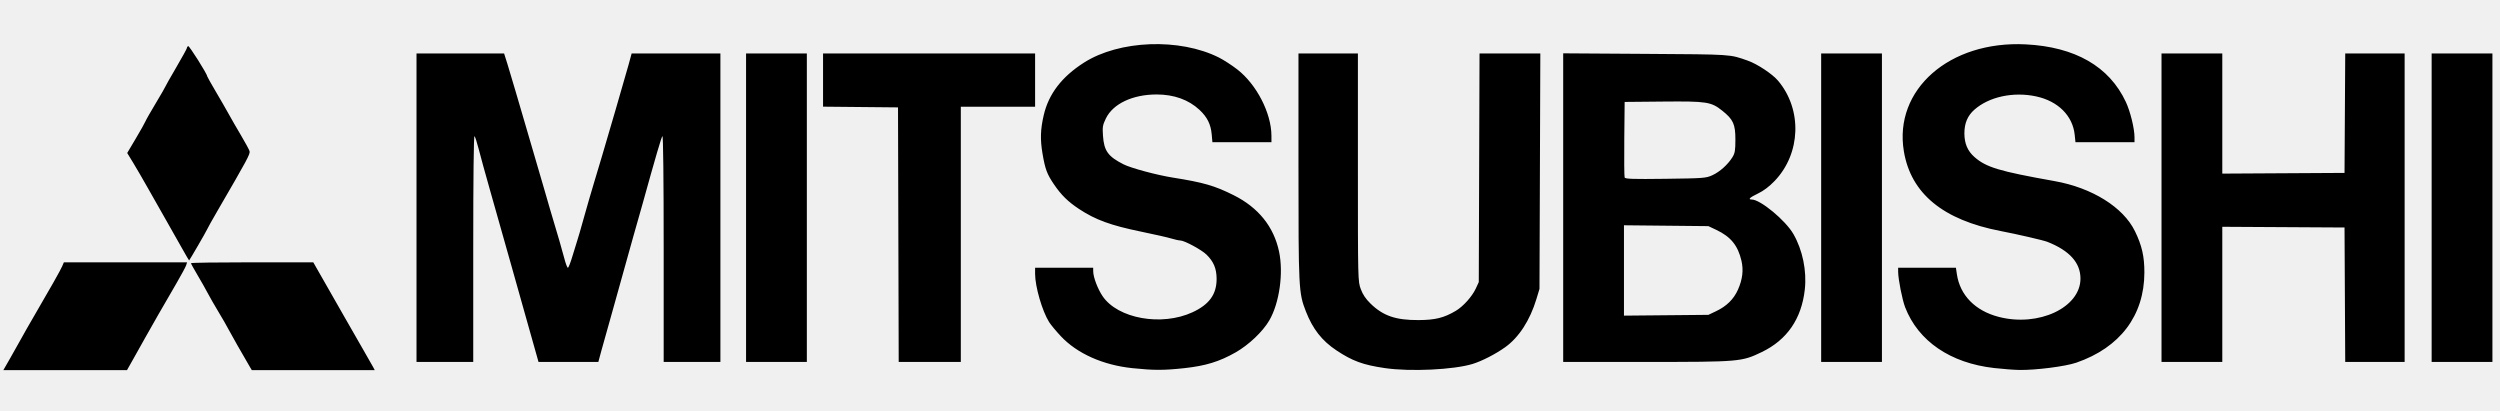
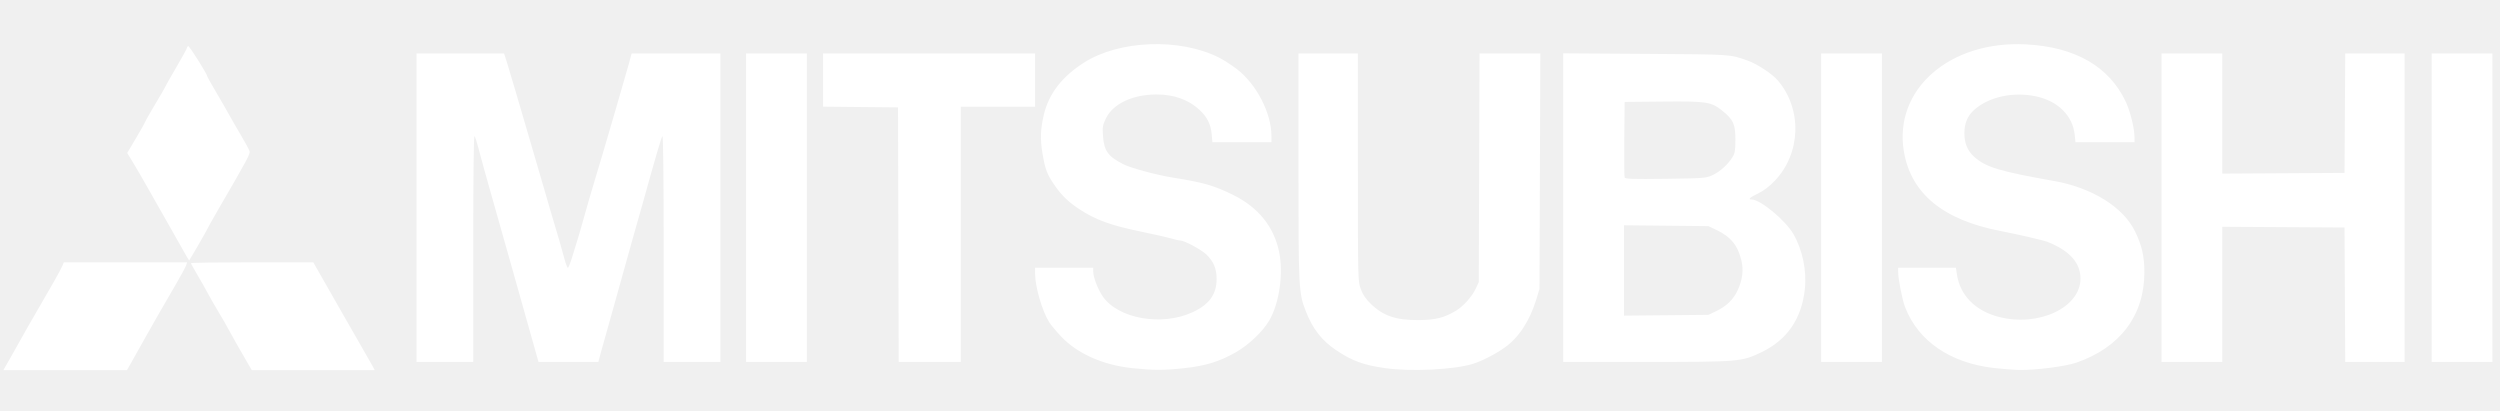
<svg xmlns="http://www.w3.org/2000/svg" version="1.1" id="svg2" width="1851" height="303.779" viewBox="0 0 1851 303.779">
  <defs id="defs6" />
  <g id="g8" transform="translate(0,20)">
-     <path style="fill:#000000;stroke-width:1.005" d="m 7.556,245.197 c 2.793,-4.863 6.565,-11.571 8.381,-14.905 1.816,-3.335 6.148,-10.929 9.626,-16.876 11.599,-19.835 19.311,-33.499 20.525,-36.368 l 1.202,-2.84 h 45.616 45.616 l -0.687,2.188 c -0.378,1.203 -3.671,7.309 -7.317,13.567 -9.635,16.537 -18.062,31.215 -22.63,39.418 -2.2,3.95 -6.218,11.115 -8.929,15.921 l -4.929,8.738 H 48.253 2.477 Z m 177.52,6.568 c -4.037,-6.765 -15.472,-26.88 -16.517,-29.053 -0.668,-1.389 -3.681,-6.619 -6.695,-11.621 -3.014,-5.002 -6.664,-11.368 -8.111,-14.147 -1.447,-2.779 -4.821,-8.739 -7.498,-13.244 -2.677,-4.505 -4.867,-8.484 -4.867,-8.842 0,-0.358 20.378,-0.65 45.284,-0.65 h 45.284 l 1.857,3.284 c 1.021,1.806 4.204,7.377 7.074,12.379 2.869,5.002 8.966,15.688 13.548,23.747 4.582,8.059 11.097,19.427 14.479,25.263 3.382,5.836 6.688,11.634 7.346,12.884 l 1.198,2.274 H 231.945 186.432 Z m 653.311,0.815 c -21.779,-2.284 -40.809,-10.773 -52.887,-23.594 -3.513,-3.729 -7.452,-8.478 -8.753,-10.553 -5.118,-8.165 -10.36,-26.23 -10.36,-35.703 v -4.481 h 21.5 21.5 l 0.033,2.779 c 0.05,4.293 3.32,12.895 6.938,18.252 11.253,16.664 43.754,22.477 66.593,11.911 12.45,-5.76 17.898,-13.356 17.827,-24.858 -0.046,-7.536 -2.251,-12.754 -7.553,-17.878 -3.746,-3.621 -16.272,-10.363 -19.338,-10.408 -1.1,-0.016 -4.102,-0.675 -6.672,-1.462 -2.569,-0.788 -12.686,-3.084 -22.481,-5.103 -22.442,-4.625 -33.691,-8.74 -45.839,-16.77 -8.141,-5.381 -13.166,-10.313 -18.502,-18.161 -5.207,-7.657 -6.557,-11.278 -8.521,-22.848 -1.779,-10.478 -1.536,-17.966 0.922,-28.505 3.662,-15.699 13.36,-28.346 29.769,-38.824 26.116,-16.677 70.798,-18.377 99.872,-3.8 3.498,1.754 9.615,5.708 13.594,8.788 14.308,11.075 25.292,32.362 25.343,49.12 l 0.015,4.8 h -21.861 -21.861 l -0.528,-5.884 c -0.665,-7.41 -3.348,-12.764 -9.066,-18.09 -8.021,-7.471 -18.886,-11.367 -31.684,-11.362 -17.817,0.007 -32.321,6.864 -37.605,17.778 -2.349,4.851 -2.595,6.324 -2.138,12.783 0.796,11.259 3.722,15.323 15.243,21.174 5.47,2.778 24.655,7.937 36.5,9.815 22.72,3.603 30.884,5.963 44.984,13.006 18.334,9.158 29.769,23.366 33.654,41.815 3.364,15.976 0.242,38.021 -7.204,50.861 -4.808,8.29 -15.193,18.167 -24.934,23.714 -12.002,6.834 -22.187,9.968 -38,11.691 -15.163,1.652 -22.732,1.652 -38.5,-10e-4 z m 187,-0.035 c -16.109,-2.349 -24.045,-5.247 -35.855,-13.097 -10.788,-7.171 -17.596,-15.864 -22.704,-28.994 -5.295,-13.611 -5.441,-16.486 -5.441,-107.117 V 19.597 h 22 22 v 84.341 c 0,83.766 0.015,84.381 2.145,90.134 1.495,4.039 3.691,7.294 7.25,10.75 9.343,9.071 18.658,12.254 35.605,12.166 12.3,-0.064 18.745,-1.668 27.478,-6.84 5.485,-3.248 12.097,-10.618 14.821,-16.518 l 2.201,-4.769 0.277,-84.632 0.278,-84.632 h 22.509 22.509 l -0.314,87.158 -0.314,87.158 -2.284,7.537 c -4.78,15.775 -12.999,28.43 -23.161,35.659 -7.168,5.1 -17.116,10.212 -24.002,12.333 -14.013,4.318 -46.144,5.852 -64.998,3.103 z m 451,-0.066 c -32.337,-3.671 -56.075,-19.877 -65.803,-44.925 -2.165,-5.575 -5.197,-20.978 -5.197,-26.406 v -2.899 h 21.387 21.386 l 0.712,4.8 c 2.31,15.58 13.602,27.079 31.012,31.578 29.534,7.633 60.533,-6.925 60.498,-28.411 -0.019,-11.707 -8.115,-20.683 -24.494,-27.159 -2.913,-1.152 -22.338,-5.644 -34.538,-7.987 -42.735,-8.208 -66.512,-27.774 -71.726,-59.024 -7.623,-45.687 33.737,-82.014 90.175,-79.2 36.587,1.824 61.897,16.368 74.175,42.625 3.352,7.167 6.415,19.693 6.415,26.231 v 3.579 h -21.86 -21.86 l -0.553,-5.419 c -1.446,-14.158 -12.333,-25.011 -28.582,-28.491 -16.917,-3.623 -34.909,0.269 -45.764,9.9 -4.999,4.436 -7.336,9.991 -7.336,17.442 0,7.447 2.336,13.006 7.327,17.434 8.694,7.713 18.281,10.608 59.393,17.93 27.849,4.96 50.863,19.303 59.569,37.126 5.147,10.536 7.006,18.684 6.979,30.584 -0.073,31.819 -18.016,55.573 -50.406,66.734 -8.107,2.794 -30.156,5.607 -42.262,5.392 -3.929,-0.07 -12.318,-0.714 -18.643,-1.432 z M 308.386,133.786 V 19.597 h 32.425 32.425 l 2.476,7.832 c 1.362,4.307 4.111,13.516 6.11,20.463 1.999,6.947 7.195,24.682 11.548,39.411 4.353,14.728 8.804,29.962 9.891,33.853 1.087,3.891 2.865,10.029 3.95,13.642 6.024,20.044 9.071,30.534 10.641,36.632 0.966,3.752 2.141,6.821 2.613,6.821 0.471,0 2.024,-3.979 3.451,-8.842 1.427,-4.863 3.005,-9.979 3.507,-11.368 0.502,-1.389 2.678,-8.893 4.836,-16.674 2.157,-7.781 5.517,-19.377 7.466,-25.768 1.949,-6.392 4.674,-15.486 6.057,-20.211 1.383,-4.724 5.85,-19.958 9.927,-33.853 4.077,-13.895 8.435,-29.015 9.684,-33.6 l 2.271,-8.337 h 32.861 32.861 V 133.786 247.976 h -21 -21 V 163.9 c 0,-51.024 -0.361,-83.698 -0.917,-83.116 -0.809,0.847 -4.771,14.365 -14.94,50.981 -1.621,5.836 -4.591,16.295 -6.6,23.242 -2.009,6.947 -4.55,16.042 -5.645,20.211 -1.096,4.168 -5.094,18.493 -8.885,31.832 -3.791,13.339 -7.904,28.004 -9.139,32.589 l -2.246,8.337 h -22.15 -22.15 l -6.2,-21.979 c -3.41,-12.088 -9.847,-34.939 -14.306,-50.779 -4.458,-15.84 -11.151,-39.486 -14.872,-52.547 -3.722,-13.061 -7.737,-27.613 -8.923,-32.337 -1.186,-4.724 -2.577,-9.021 -3.091,-9.549 -0.581,-0.596 -0.936,30.896 -0.936,83.116 v 84.076 h -21 -21 z m 244,0 V 19.597 h 22.5 22.5 V 133.786 247.976 h -22.5 -22.5 z m 112.755,19.958 -0.255,-94.232 -27.75,-0.269 -27.75,-0.269 v -19.689 -19.689 h 78.5 78.5 v 19.705 19.705 h -27.5 -27.5 v 94.484 94.484 H 688.392 665.397 Z M 1157.386,133.73 V 19.483 l 61.25,0.403 c 64.516,0.424 61.911,0.25 75.491,5.045 7.024,2.48 18.093,9.812 22.29,14.766 18.087,21.347 17.002,53.956 -2.471,74.266 -3.956,4.125 -8.212,7.348 -12.259,9.282 -6.163,2.945 -7.769,4.478 -4.69,4.478 6.388,0 25.008,15.424 30.83,25.538 6.815,11.839 9.984,27.236 8.453,41.065 -2.405,21.725 -13.141,37.329 -31.893,46.356 -14.9,7.173 -16.307,7.293 -85.607,7.293 h -61.393 z m 113.12,76.72 c 7.882,-3.735 13.126,-8.885 16.282,-15.992 3.378,-7.606 4.206,-14.459 2.588,-21.401 -2.638,-11.313 -7.906,-17.777 -18.625,-22.851 l -5.865,-2.776 -31.25,-0.318 -31.25,-0.318 v 33.453 33.453 l 31.25,-0.293 31.25,-0.293 z m -2.62,-100.74 c 5.511,-2.531 11.443,-7.863 14.813,-13.313 1.85,-2.992 2.187,-5.015 2.187,-13.137 0,-11.321 -1.591,-14.808 -9.717,-21.3 -8.23,-6.574 -11.414,-7.065 -43.843,-6.759 l -28.439,0.269 -0.267,27.269 c -0.147,14.998 -0.031,27.889 0.257,28.647 0.43,1.133 5.814,1.311 30.267,0.999 28.377,-0.362 29.973,-0.485 34.743,-2.676 z m 80.5,24.077 V 19.597 h 22.5 22.5 V 133.786 247.976 h -22.5 -22.5 z m 252,0 V 19.597 h 22.5 22.5 v 44.473 44.473 l 45.25,-0.263 45.25,-0.263 0.261,-44.211 0.261,-44.211 h 21.989 21.989 V 133.786 247.976 h -21.991 -21.991 l -0.259,-49.768 -0.259,-49.768 -45.25,-0.263 -45.25,-0.263 v 50.031 50.031 h -22.5 -22.5 z m 200,0 V 19.597 h 22.5 22.5 V 133.786 247.976 h -22.5 -22.5 z M 135.291,164.755 c -2.527,-4.527 -7.976,-14.143 -12.108,-21.369 -4.132,-7.225 -10.325,-18.139 -13.763,-24.253 -3.438,-6.114 -8.272,-14.434 -10.742,-18.49 l -4.492,-7.374 6.419,-10.816 c 3.53,-5.949 6.711,-11.611 7.068,-12.582 0.357,-0.972 3.814,-7.037 7.681,-13.479 3.868,-6.442 7.032,-11.924 7.032,-12.183 0,-0.259 3.6,-6.616 8,-14.127 4.4,-7.511 8,-14.053 8,-14.538 0,-0.485 0.406,-1.135 0.902,-1.445 0.756,-0.472 14.098,20.664 14.098,22.334 0,0.305 2.856,5.395 6.348,11.311 3.491,5.916 7.846,13.485 9.678,16.819 1.832,3.335 5.896,10.383 9.031,15.663 3.135,5.28 5.98,10.526 6.322,11.658 0.615,2.037 -1.336,5.671 -23.554,43.887 -4.028,6.929 -7.644,13.399 -8.034,14.379 -0.548,1.374 -12.508,22.007 -13.151,22.687 -0.077,0.081 -2.207,-3.557 -4.735,-8.084 z" id="path170" />
+     <path style="fill:#ffffff;stroke-width:1.005" d="m 7.556,245.197 c 2.793,-4.863 6.565,-11.571 8.381,-14.905 1.816,-3.335 6.148,-10.929 9.626,-16.876 11.599,-19.835 19.311,-33.499 20.525,-36.368 l 1.202,-2.84 h 45.616 45.616 l -0.687,2.188 c -0.378,1.203 -3.671,7.309 -7.317,13.567 -9.635,16.537 -18.062,31.215 -22.63,39.418 -2.2,3.95 -6.218,11.115 -8.929,15.921 l -4.929,8.738 H 48.253 2.477 Z m 177.52,6.568 c -4.037,-6.765 -15.472,-26.88 -16.517,-29.053 -0.668,-1.389 -3.681,-6.619 -6.695,-11.621 -3.014,-5.002 -6.664,-11.368 -8.111,-14.147 -1.447,-2.779 -4.821,-8.739 -7.498,-13.244 -2.677,-4.505 -4.867,-8.484 -4.867,-8.842 0,-0.358 20.378,-0.65 45.284,-0.65 h 45.284 l 1.857,3.284 c 1.021,1.806 4.204,7.377 7.074,12.379 2.869,5.002 8.966,15.688 13.548,23.747 4.582,8.059 11.097,19.427 14.479,25.263 3.382,5.836 6.688,11.634 7.346,12.884 l 1.198,2.274 H 231.945 186.432 Z m 653.311,0.815 c -21.779,-2.284 -40.809,-10.773 -52.887,-23.594 -3.513,-3.729 -7.452,-8.478 -8.753,-10.553 -5.118,-8.165 -10.36,-26.23 -10.36,-35.703 v -4.481 h 21.5 21.5 l 0.033,2.779 c 0.05,4.293 3.32,12.895 6.938,18.252 11.253,16.664 43.754,22.477 66.593,11.911 12.45,-5.76 17.898,-13.356 17.827,-24.858 -0.046,-7.536 -2.251,-12.754 -7.553,-17.878 -3.746,-3.621 -16.272,-10.363 -19.338,-10.408 -1.1,-0.016 -4.102,-0.675 -6.672,-1.462 -2.569,-0.788 -12.686,-3.084 -22.481,-5.103 -22.442,-4.625 -33.691,-8.74 -45.839,-16.77 -8.141,-5.381 -13.166,-10.313 -18.502,-18.161 -5.207,-7.657 -6.557,-11.278 -8.521,-22.848 -1.779,-10.478 -1.536,-17.966 0.922,-28.505 3.662,-15.699 13.36,-28.346 29.769,-38.824 26.116,-16.677 70.798,-18.377 99.872,-3.8 3.498,1.754 9.615,5.708 13.594,8.788 14.308,11.075 25.292,32.362 25.343,49.12 l 0.015,4.8 h -21.861 -21.861 l -0.528,-5.884 c -0.665,-7.41 -3.348,-12.764 -9.066,-18.09 -8.021,-7.471 -18.886,-11.367 -31.684,-11.362 -17.817,0.007 -32.321,6.864 -37.605,17.778 -2.349,4.851 -2.595,6.324 -2.138,12.783 0.796,11.259 3.722,15.323 15.243,21.174 5.47,2.778 24.655,7.937 36.5,9.815 22.72,3.603 30.884,5.963 44.984,13.006 18.334,9.158 29.769,23.366 33.654,41.815 3.364,15.976 0.242,38.021 -7.204,50.861 -4.808,8.29 -15.193,18.167 -24.934,23.714 -12.002,6.834 -22.187,9.968 -38,11.691 -15.163,1.652 -22.732,1.652 -38.5,-10e-4 z m 187,-0.035 c -16.109,-2.349 -24.045,-5.247 -35.855,-13.097 -10.788,-7.171 -17.596,-15.864 -22.704,-28.994 -5.295,-13.611 -5.441,-16.486 -5.441,-107.117 V 19.597 h 22 22 v 84.341 c 0,83.766 0.015,84.381 2.145,90.134 1.495,4.039 3.691,7.294 7.25,10.75 9.343,9.071 18.658,12.254 35.605,12.166 12.3,-0.064 18.745,-1.668 27.478,-6.84 5.485,-3.248 12.097,-10.618 14.821,-16.518 l 2.201,-4.769 0.277,-84.632 0.278,-84.632 h 22.509 22.509 l -0.314,87.158 -0.314,87.158 -2.284,7.537 c -4.78,15.775 -12.999,28.43 -23.161,35.659 -7.168,5.1 -17.116,10.212 -24.002,12.333 -14.013,4.318 -46.144,5.852 -64.998,3.103 z m 451,-0.066 c -32.337,-3.671 -56.075,-19.877 -65.803,-44.925 -2.165,-5.575 -5.197,-20.978 -5.197,-26.406 v -2.899 h 21.387 21.386 l 0.712,4.8 c 2.31,15.58 13.602,27.079 31.012,31.578 29.534,7.633 60.533,-6.925 60.498,-28.411 -0.019,-11.707 -8.115,-20.683 -24.494,-27.159 -2.913,-1.152 -22.338,-5.644 -34.538,-7.987 -42.735,-8.208 -66.512,-27.774 -71.726,-59.024 -7.623,-45.687 33.737,-82.014 90.175,-79.2 36.587,1.824 61.897,16.368 74.175,42.625 3.352,7.167 6.415,19.693 6.415,26.231 v 3.579 h -21.86 -21.86 l -0.553,-5.419 c -1.446,-14.158 -12.333,-25.011 -28.582,-28.491 -16.917,-3.623 -34.909,0.269 -45.764,9.9 -4.999,4.436 -7.336,9.991 -7.336,17.442 0,7.447 2.336,13.006 7.327,17.434 8.694,7.713 18.281,10.608 59.393,17.93 27.849,4.96 50.863,19.303 59.569,37.126 5.147,10.536 7.006,18.684 6.979,30.584 -0.073,31.819 -18.016,55.573 -50.406,66.734 -8.107,2.794 -30.156,5.607 -42.262,5.392 -3.929,-0.07 -12.318,-0.714 -18.643,-1.432 z M 308.386,133.786 V 19.597 h 32.425 32.425 l 2.476,7.832 c 1.362,4.307 4.111,13.516 6.11,20.463 1.999,6.947 7.195,24.682 11.548,39.411 4.353,14.728 8.804,29.962 9.891,33.853 1.087,3.891 2.865,10.029 3.95,13.642 6.024,20.044 9.071,30.534 10.641,36.632 0.966,3.752 2.141,6.821 2.613,6.821 0.471,0 2.024,-3.979 3.451,-8.842 1.427,-4.863 3.005,-9.979 3.507,-11.368 0.502,-1.389 2.678,-8.893 4.836,-16.674 2.157,-7.781 5.517,-19.377 7.466,-25.768 1.949,-6.392 4.674,-15.486 6.057,-20.211 1.383,-4.724 5.85,-19.958 9.927,-33.853 4.077,-13.895 8.435,-29.015 9.684,-33.6 l 2.271,-8.337 h 32.861 32.861 V 133.786 247.976 h -21 -21 V 163.9 c 0,-51.024 -0.361,-83.698 -0.917,-83.116 -0.809,0.847 -4.771,14.365 -14.94,50.981 -1.621,5.836 -4.591,16.295 -6.6,23.242 -2.009,6.947 -4.55,16.042 -5.645,20.211 -1.096,4.168 -5.094,18.493 -8.885,31.832 -3.791,13.339 -7.904,28.004 -9.139,32.589 l -2.246,8.337 h -22.15 -22.15 l -6.2,-21.979 c -3.41,-12.088 -9.847,-34.939 -14.306,-50.779 -4.458,-15.84 -11.151,-39.486 -14.872,-52.547 -3.722,-13.061 -7.737,-27.613 -8.923,-32.337 -1.186,-4.724 -2.577,-9.021 -3.091,-9.549 -0.581,-0.596 -0.936,30.896 -0.936,83.116 v 84.076 h -21 -21 z m 244,0 V 19.597 h 22.5 22.5 V 133.786 247.976 h -22.5 -22.5 z m 112.755,19.958 -0.255,-94.232 -27.75,-0.269 -27.75,-0.269 v -19.689 -19.689 h 78.5 78.5 v 19.705 19.705 h -27.5 -27.5 v 94.484 94.484 H 688.392 665.397 Z M 1157.386,133.73 V 19.483 l 61.25,0.403 c 64.516,0.424 61.911,0.25 75.491,5.045 7.024,2.48 18.093,9.812 22.29,14.766 18.087,21.347 17.002,53.956 -2.471,74.266 -3.956,4.125 -8.212,7.348 -12.259,9.282 -6.163,2.945 -7.769,4.478 -4.69,4.478 6.388,0 25.008,15.424 30.83,25.538 6.815,11.839 9.984,27.236 8.453,41.065 -2.405,21.725 -13.141,37.329 -31.893,46.356 -14.9,7.173 -16.307,7.293 -85.607,7.293 h -61.393 z m 113.12,76.72 c 7.882,-3.735 13.126,-8.885 16.282,-15.992 3.378,-7.606 4.206,-14.459 2.588,-21.401 -2.638,-11.313 -7.906,-17.777 -18.625,-22.851 l -5.865,-2.776 -31.25,-0.318 -31.25,-0.318 v 33.453 33.453 l 31.25,-0.293 31.25,-0.293 z m -2.62,-100.74 c 5.511,-2.531 11.443,-7.863 14.813,-13.313 1.85,-2.992 2.187,-5.015 2.187,-13.137 0,-11.321 -1.591,-14.808 -9.717,-21.3 -8.23,-6.574 -11.414,-7.065 -43.843,-6.759 l -28.439,0.269 -0.267,27.269 c -0.147,14.998 -0.031,27.889 0.257,28.647 0.43,1.133 5.814,1.311 30.267,0.999 28.377,-0.362 29.973,-0.485 34.743,-2.676 z m 80.5,24.077 V 19.597 h 22.5 22.5 V 133.786 247.976 h -22.5 -22.5 z m 252,0 V 19.597 h 22.5 22.5 v 44.473 44.473 l 45.25,-0.263 45.25,-0.263 0.261,-44.211 0.261,-44.211 h 21.989 21.989 V 133.786 247.976 h -21.991 -21.991 l -0.259,-49.768 -0.259,-49.768 -45.25,-0.263 -45.25,-0.263 v 50.031 50.031 h -22.5 -22.5 z m 200,0 V 19.597 h 22.5 22.5 V 133.786 247.976 h -22.5 -22.5 z M 135.291,164.755 c -2.527,-4.527 -7.976,-14.143 -12.108,-21.369 -4.132,-7.225 -10.325,-18.139 -13.763,-24.253 -3.438,-6.114 -8.272,-14.434 -10.742,-18.49 l -4.492,-7.374 6.419,-10.816 c 3.53,-5.949 6.711,-11.611 7.068,-12.582 0.357,-0.972 3.814,-7.037 7.681,-13.479 3.868,-6.442 7.032,-11.924 7.032,-12.183 0,-0.259 3.6,-6.616 8,-14.127 4.4,-7.511 8,-14.053 8,-14.538 0,-0.485 0.406,-1.135 0.902,-1.445 0.756,-0.472 14.098,20.664 14.098,22.334 0,0.305 2.856,5.395 6.348,11.311 3.491,5.916 7.846,13.485 9.678,16.819 1.832,3.335 5.896,10.383 9.031,15.663 3.135,5.28 5.98,10.526 6.322,11.658 0.615,2.037 -1.336,5.671 -23.554,43.887 -4.028,6.929 -7.644,13.399 -8.034,14.379 -0.548,1.374 -12.508,22.007 -13.151,22.687 -0.077,0.081 -2.207,-3.557 -4.735,-8.084 z" id="path170" />
  </g>
</svg>
